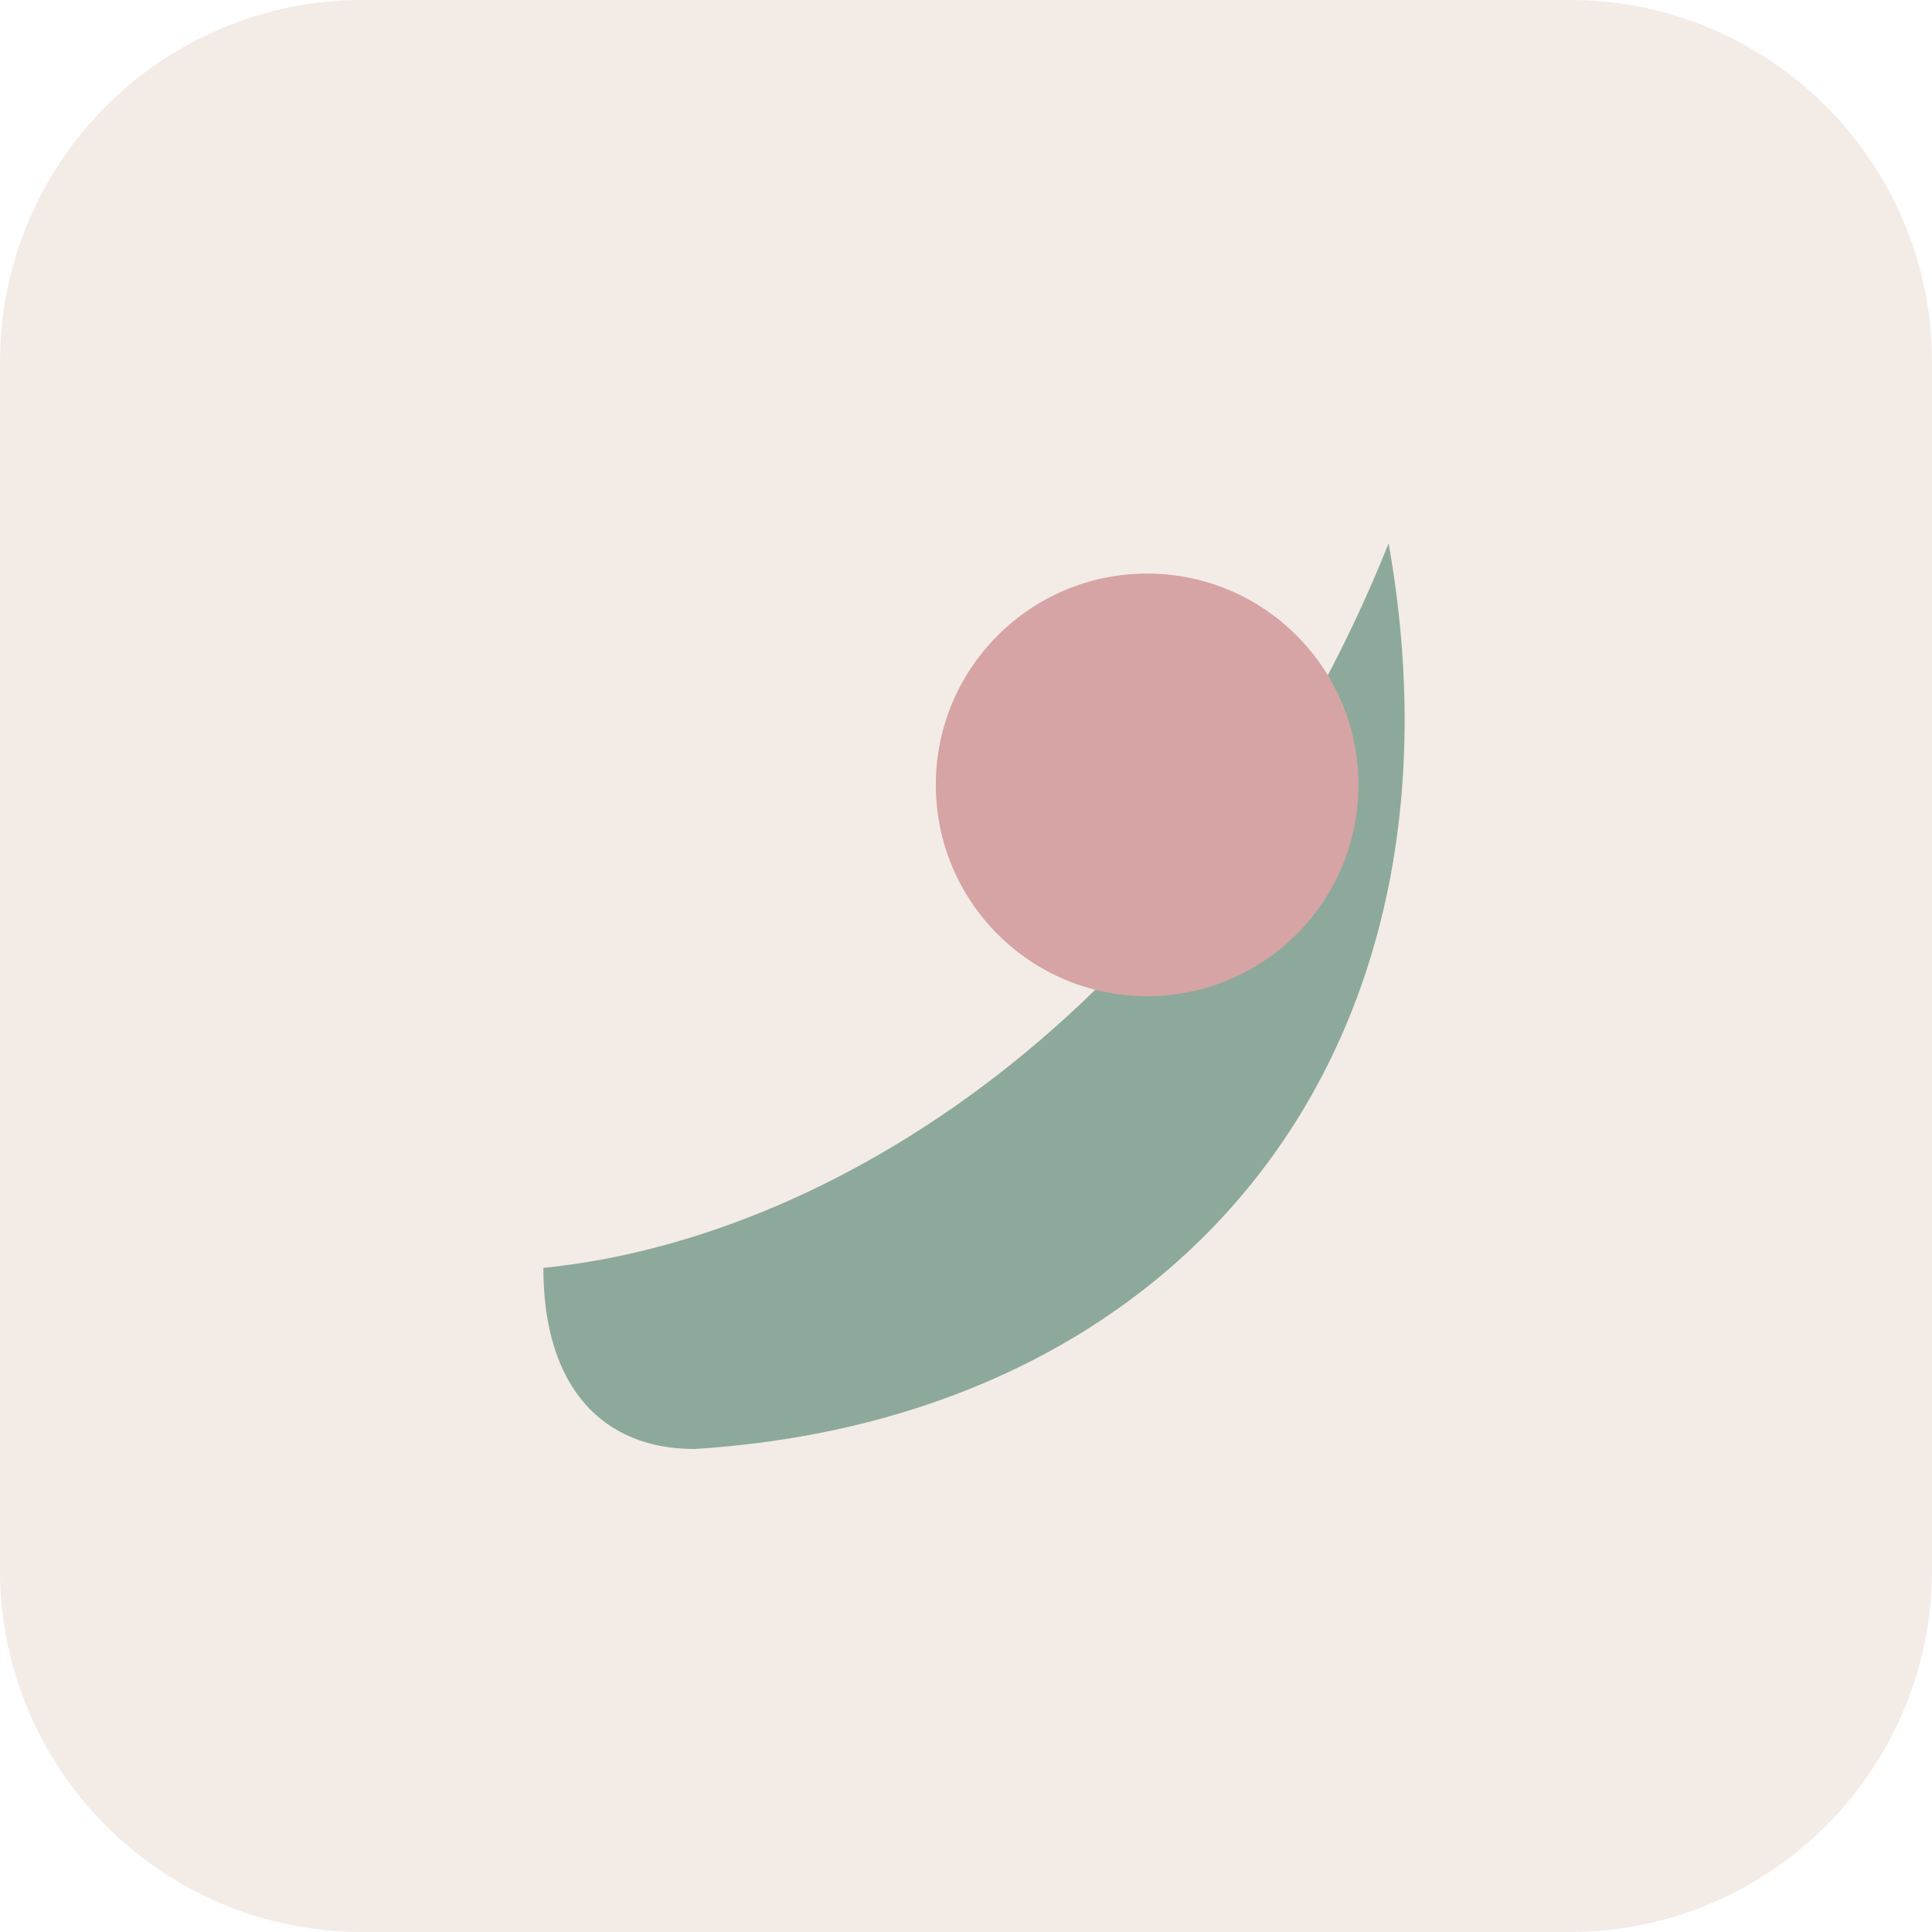
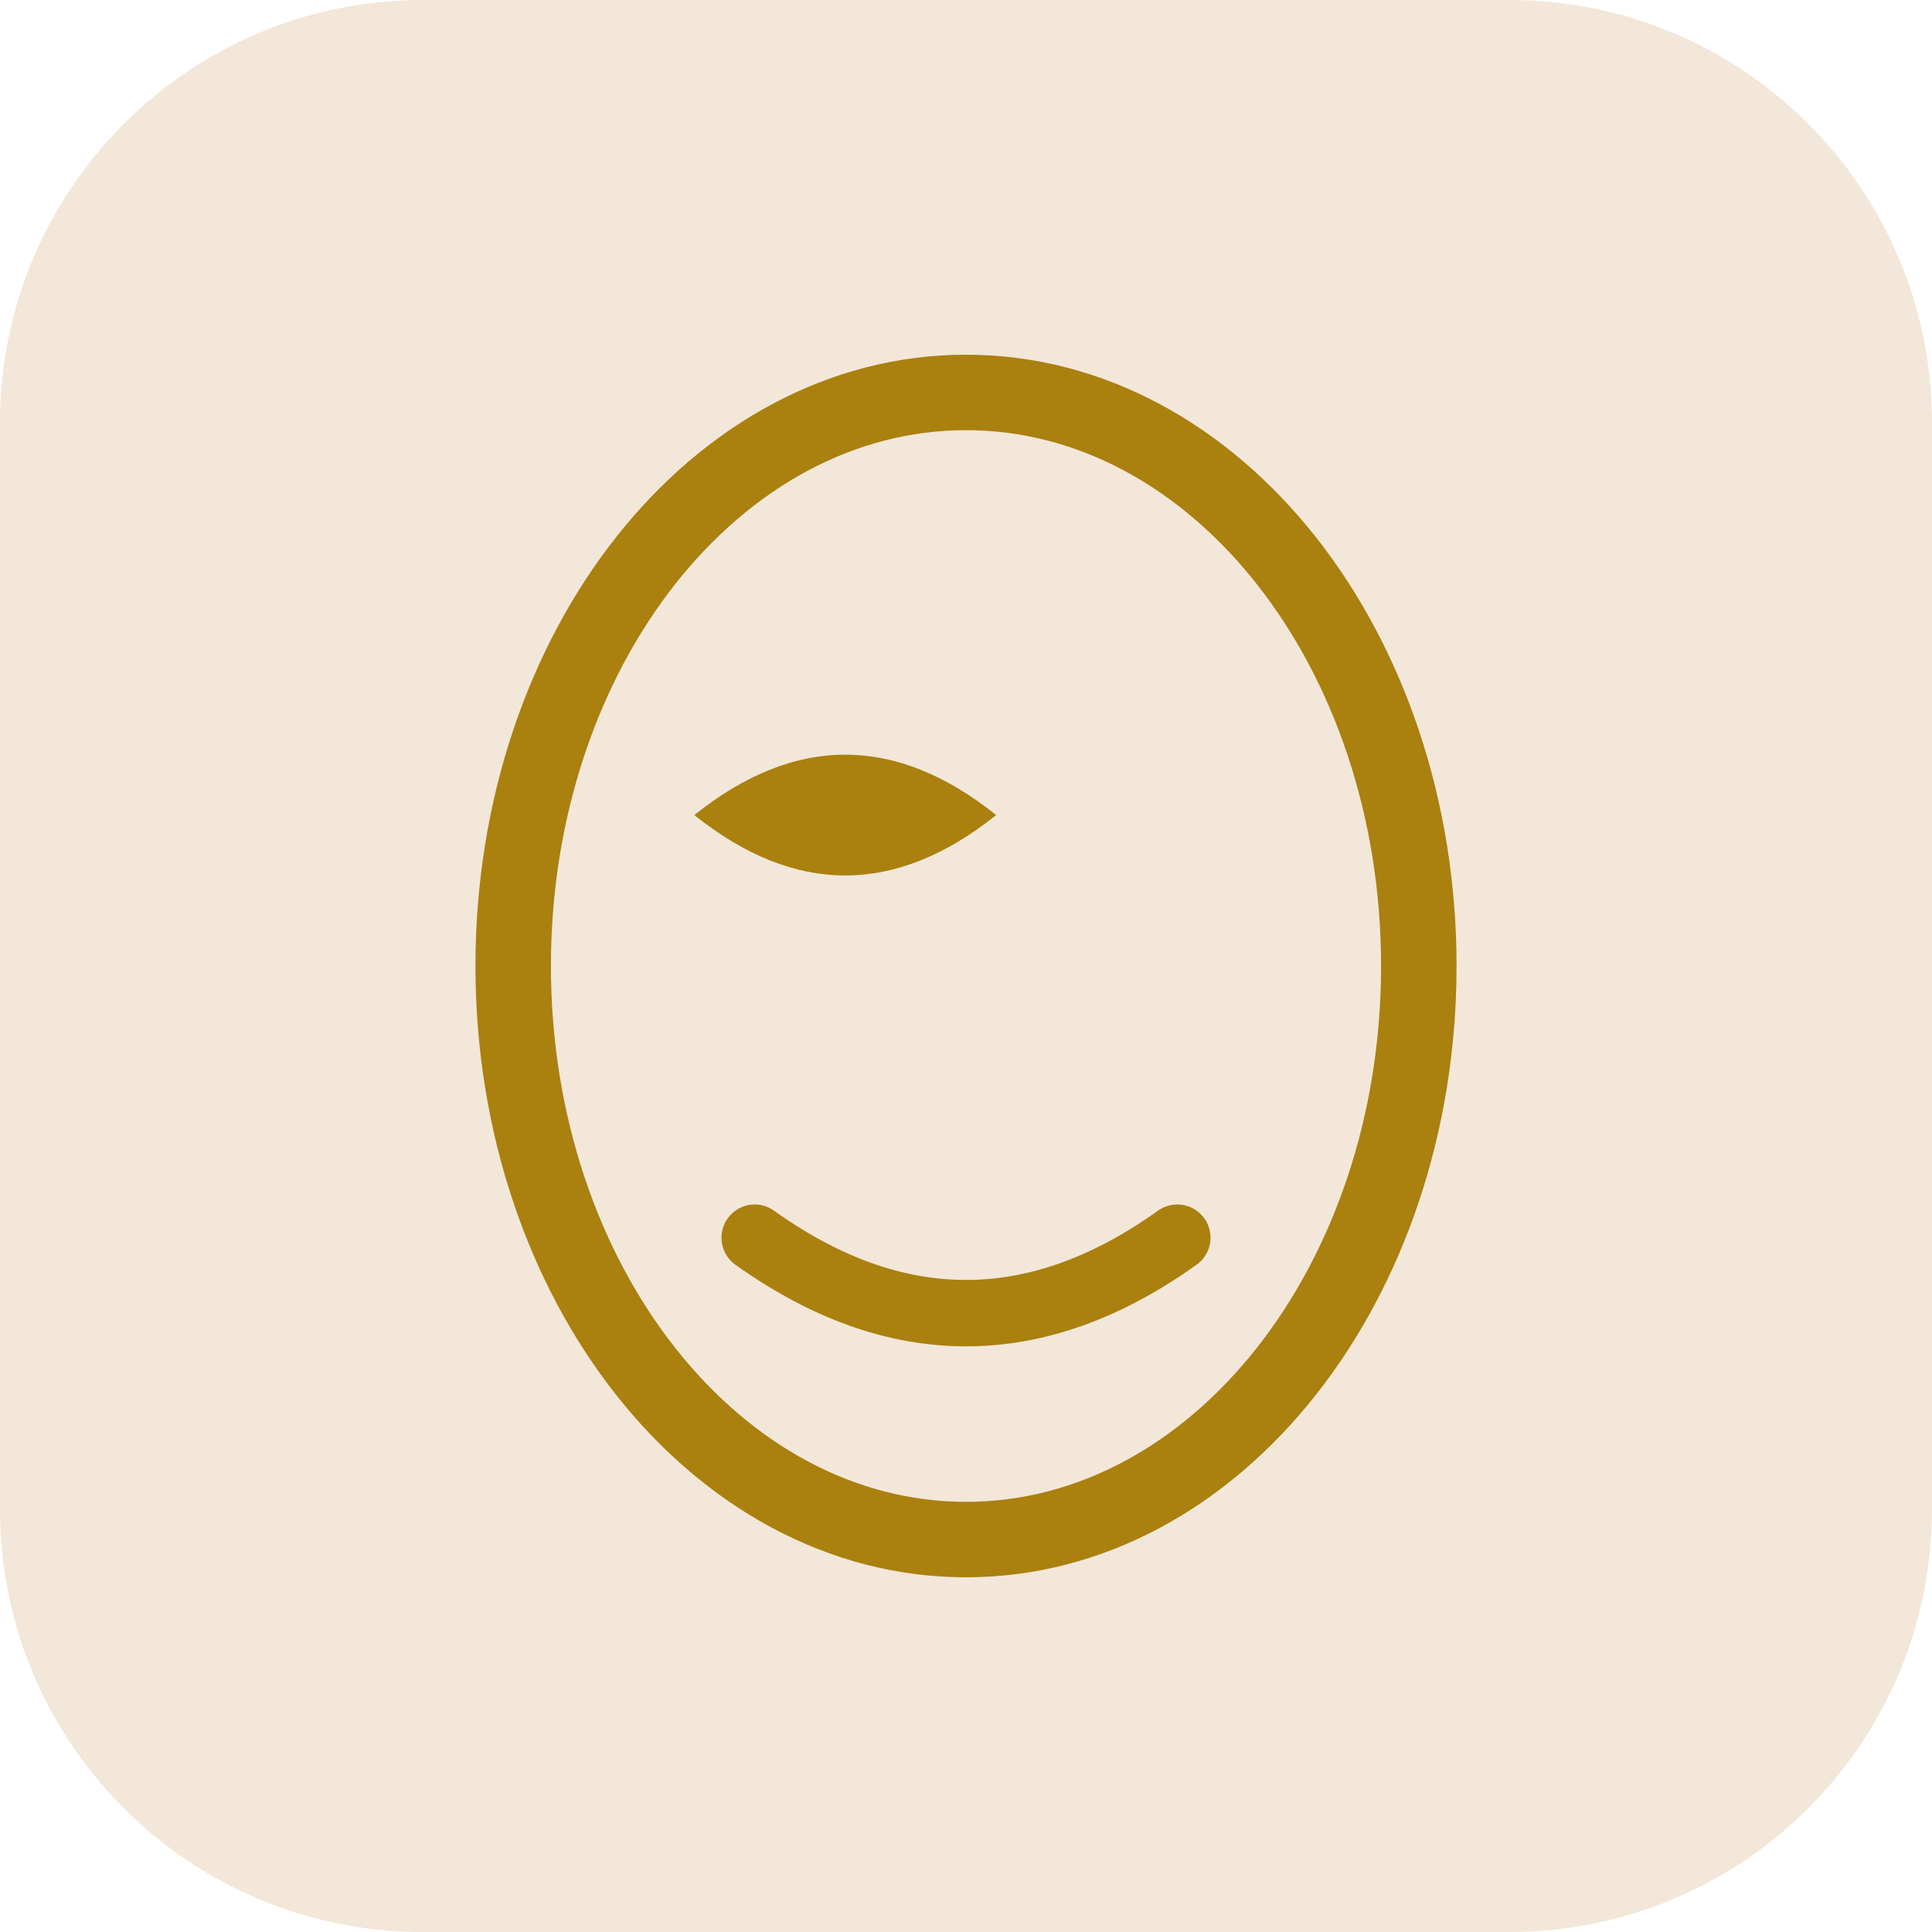
<svg xmlns="http://www.w3.org/2000/svg" viewBox="0 0 64 64">
-   <rect width="64" height="64" rx="12" fill="#f3ebe6" />
-   <path d="M18 42c10-1 22-9 28-24 3 17-7 29-23 30-3 0-5-2-5-6Z" fill="#8da99b" />
-   <circle cx="38" cy="26" r="7" fill="#d6a4a4" />
+   <rect width="64" height="64" rx="14" fill="#F3E7D9" />
+   <ellipse cx="32" cy="32" rx="15" ry="19" fill="none" stroke="#AA800F" stroke-width="2.5" stroke-linecap="round" />
+   <path d="M23 27 Q28 23 33 27 Q28 31 23 27Z" fill="#AA800F" />
+   <path d="M25 41 Q32 46 39 41" fill="none" stroke="#AA800F" stroke-width="2.2" stroke-linecap="round" />
</svg>
